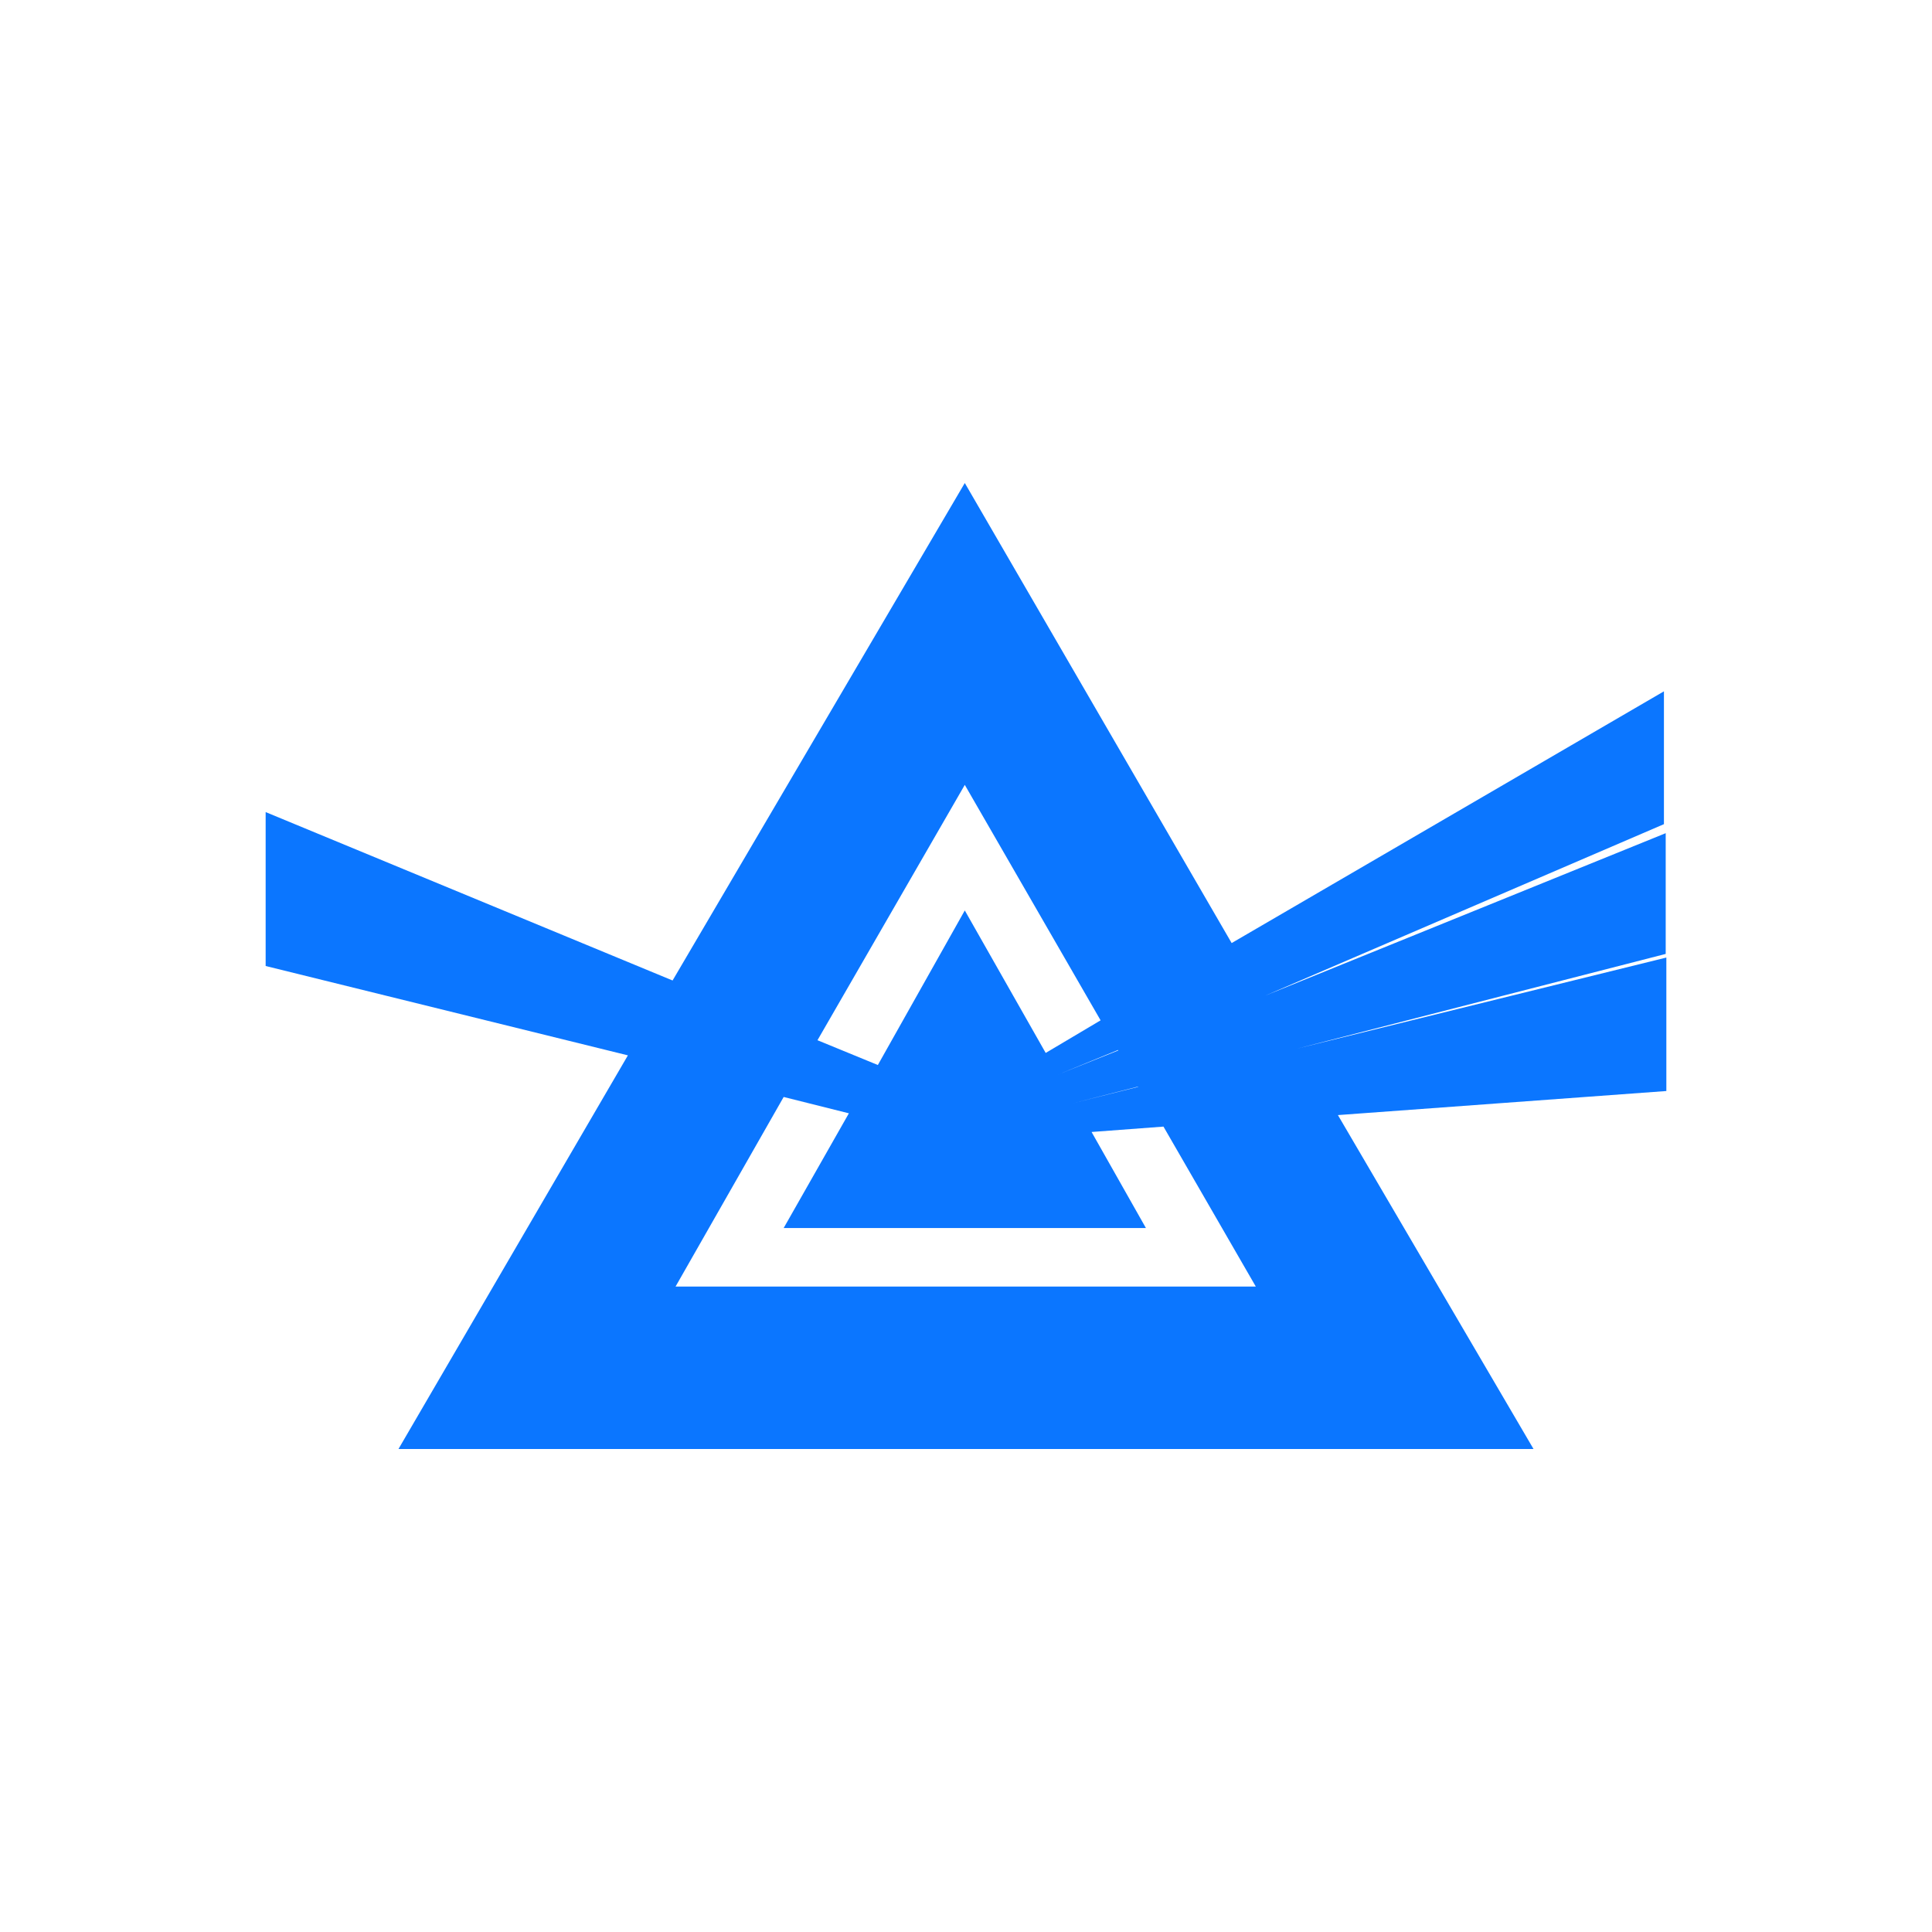
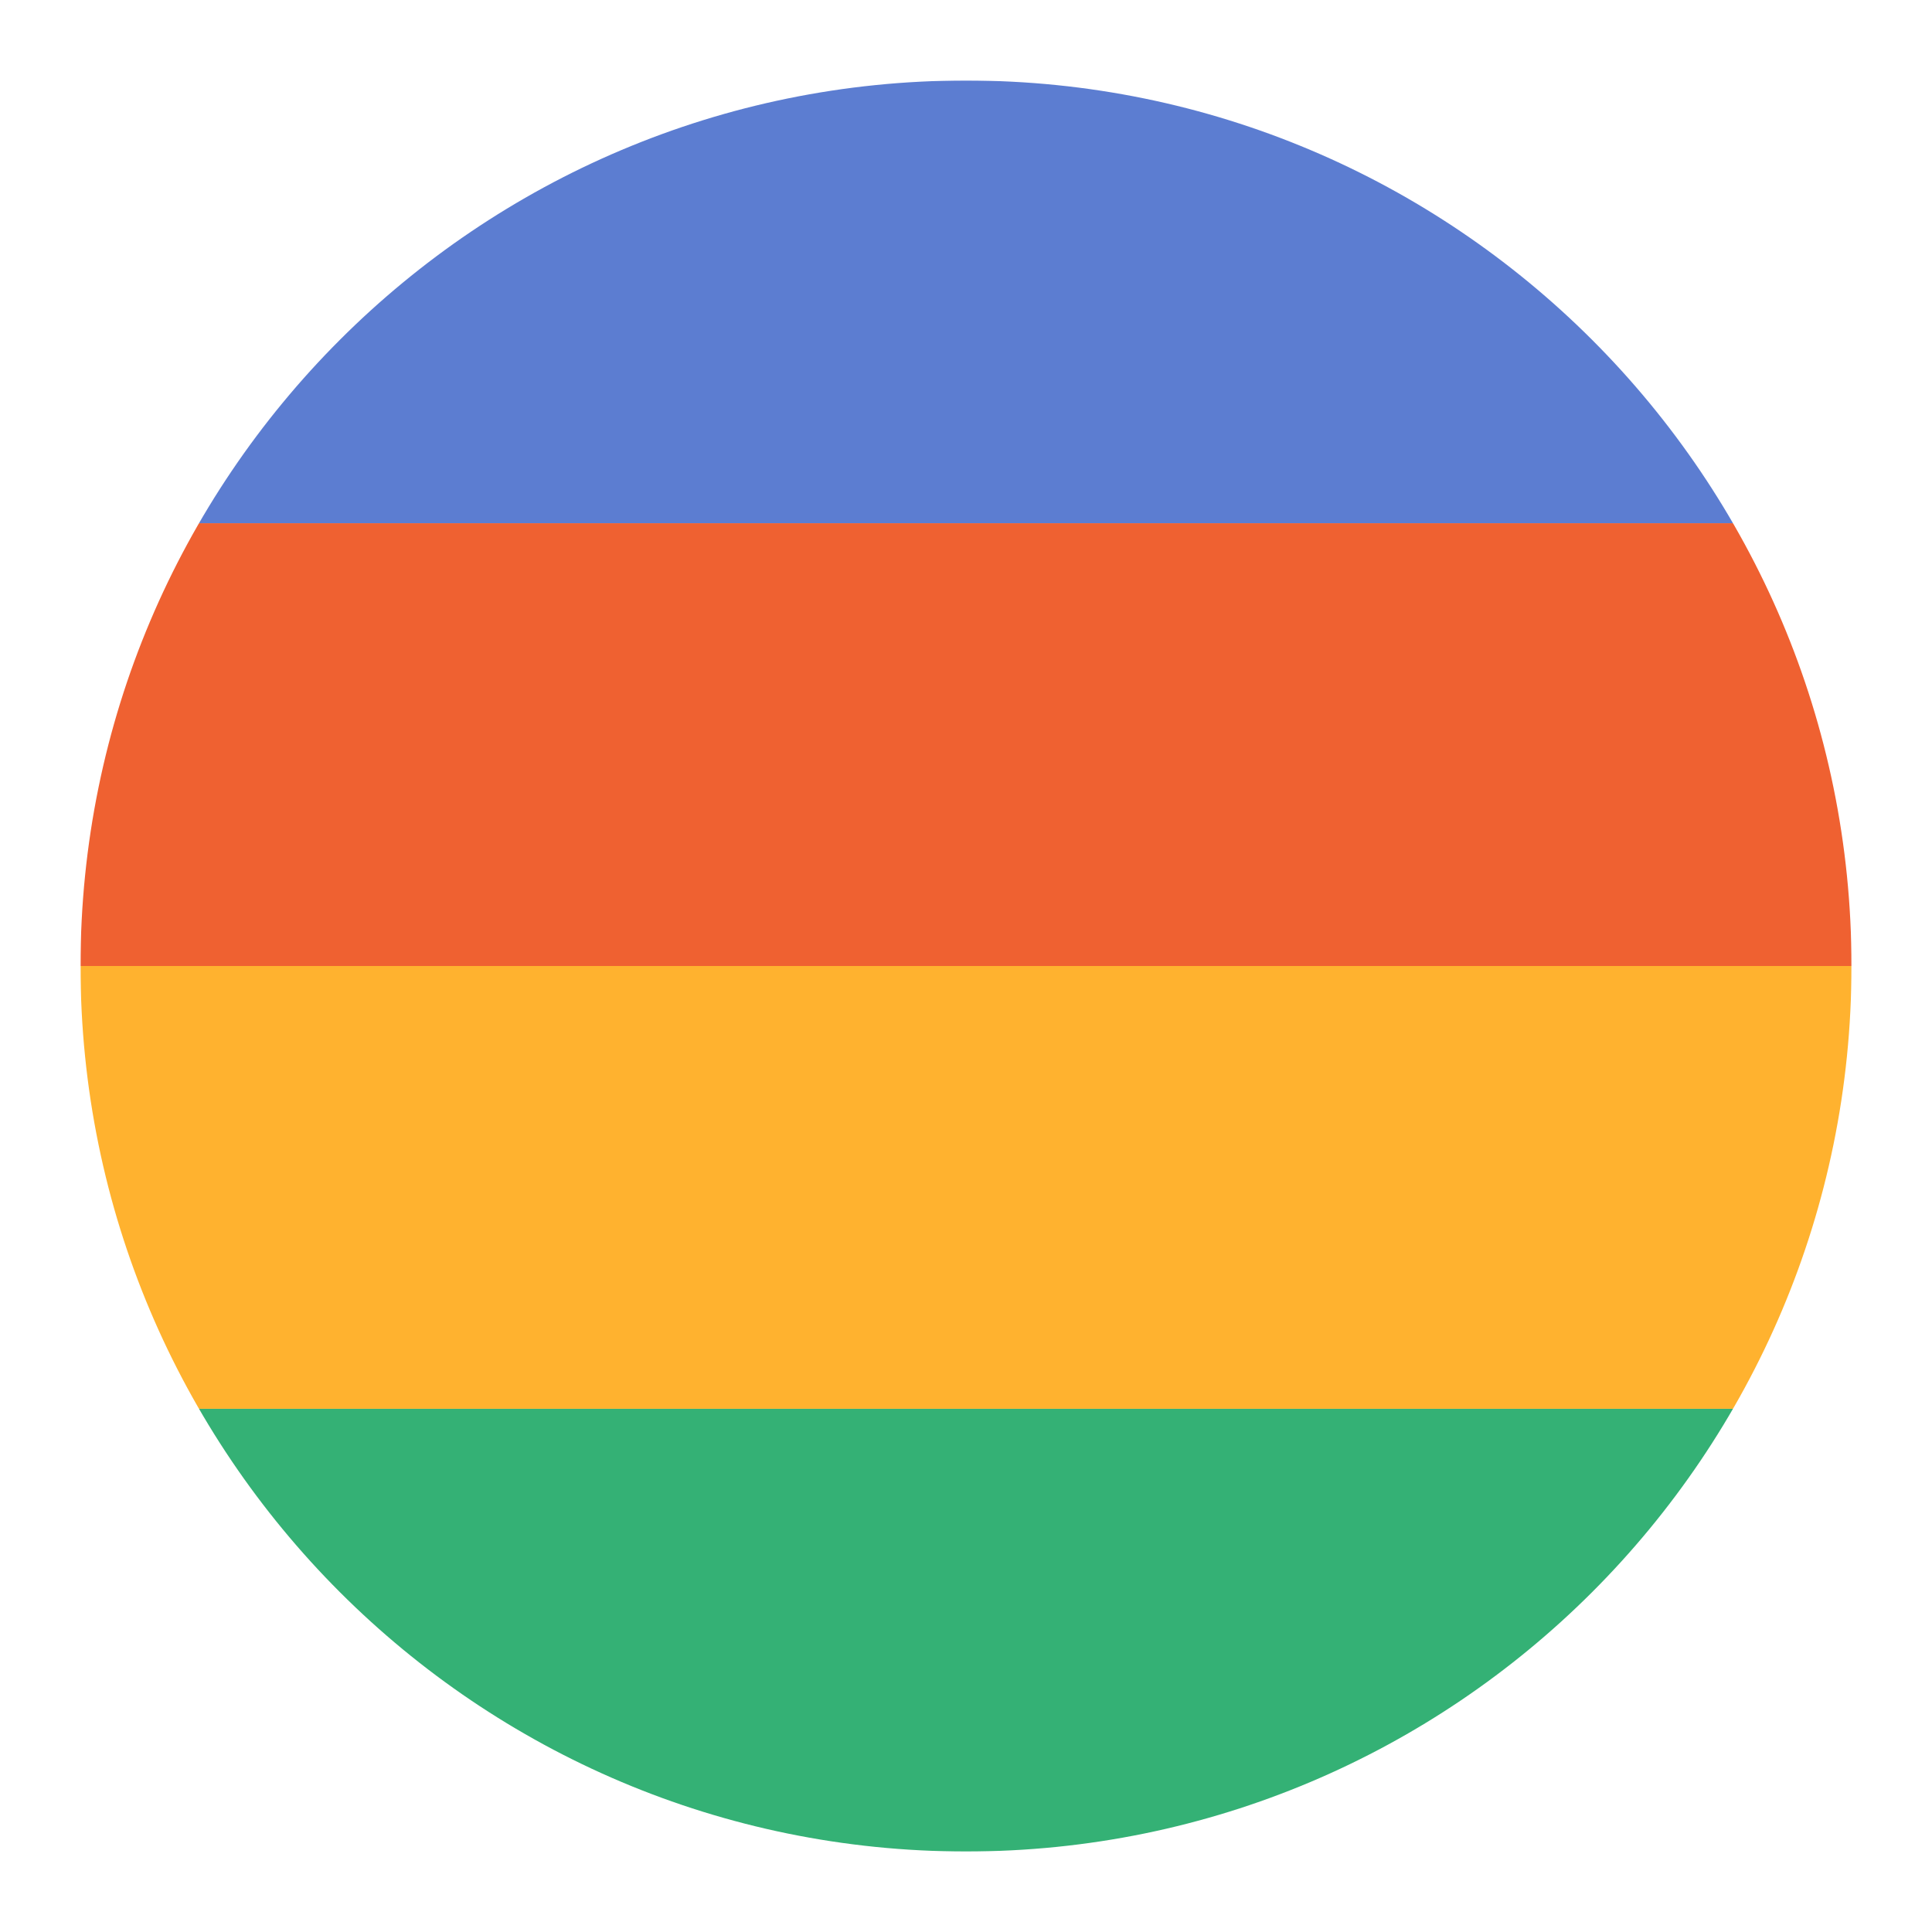
- <svg width="24" height="24" viewBox="0 0 24 24" fill="none">
-   <path d="M20.67 10.238V8.588L15.3 11.715L11.985 6V9.75L13.672 12.675L12.99 13.08L11.985 11.31L10.905 13.23L10.155 12.922L11.985 9.75V6L8.355 12.18L3.3 10.088V12L7.8 13.11L4.95 18H11.985V15.982H8.392L9.735 13.627L10.545 13.83L9.735 15.255H14.235L13.56 14.062L14.453 13.995L15.6 15.982H11.985V18H19.05L16.62 13.852L20.7 13.553V11.895L16.11 13.027L20.692 11.85V10.35L15.72 12.367L20.67 10.238ZM14.145 13.5L13.335 13.703L14.13 13.5H14.145ZM13.89 13.05L13.14 13.35L13.89 13.043V13.05Z" fill="#0B76FF" />
+ <svg xmlns="http://www.w3.org/2000/svg" width="40" height="40" viewBox="0 0 40 40" fill="none">
+   <mask id="mask0_3335_4503" maskUnits="userSpaceOnUse" x="1" y="1" width="38" height="38">
+     <circle cx="20" cy="20" r="18.333" fill="#D9D9D9" />
+   </mask>
+   <g mask="url(#mask0_3335_4503)">
+     <rect x="1.667" y="1.667" width="36.667" height="9.167" fill="#4066C9" />
+     <rect x="1.667" y="10.833" width="36.667" height="9.167" fill="#EC450D" />
+     <rect x="1.667" y="29.167" width="36.667" height="9.167" fill="#10A35D" />
+     <rect x="1.667" y="20" width="36.667" height="9.167" fill="#FFA50A" />
+   </g>
</svg>
